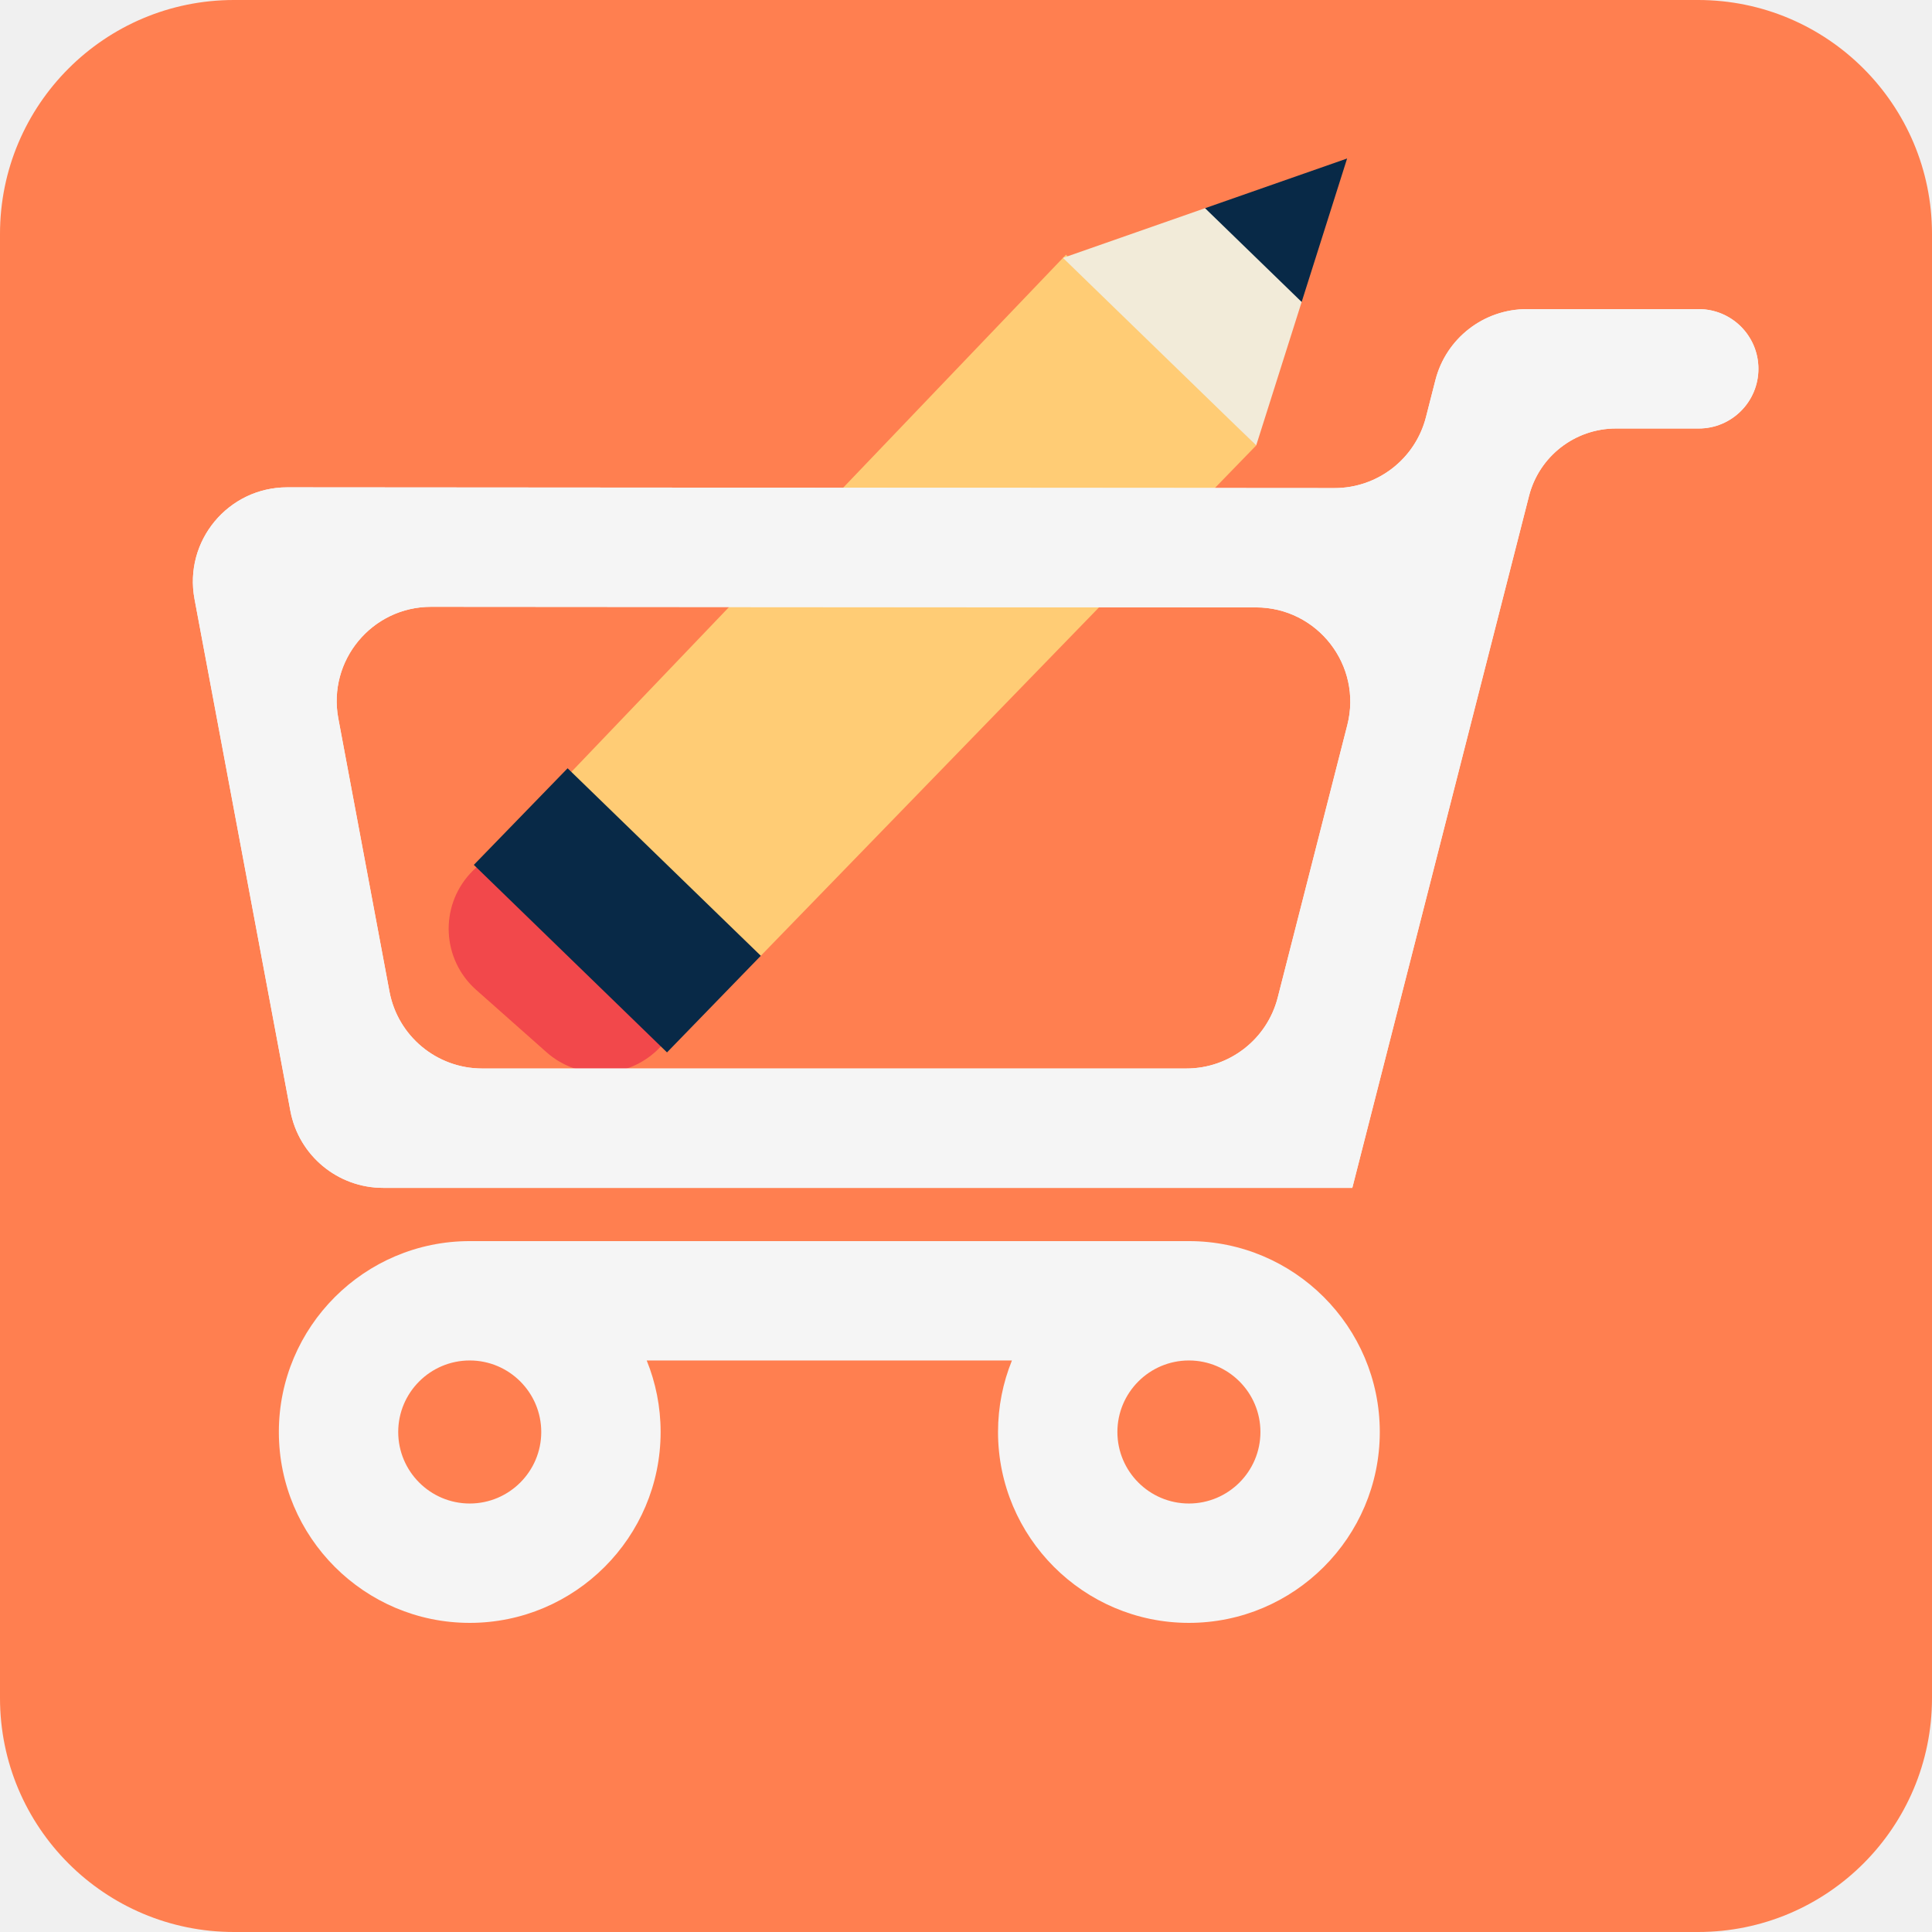
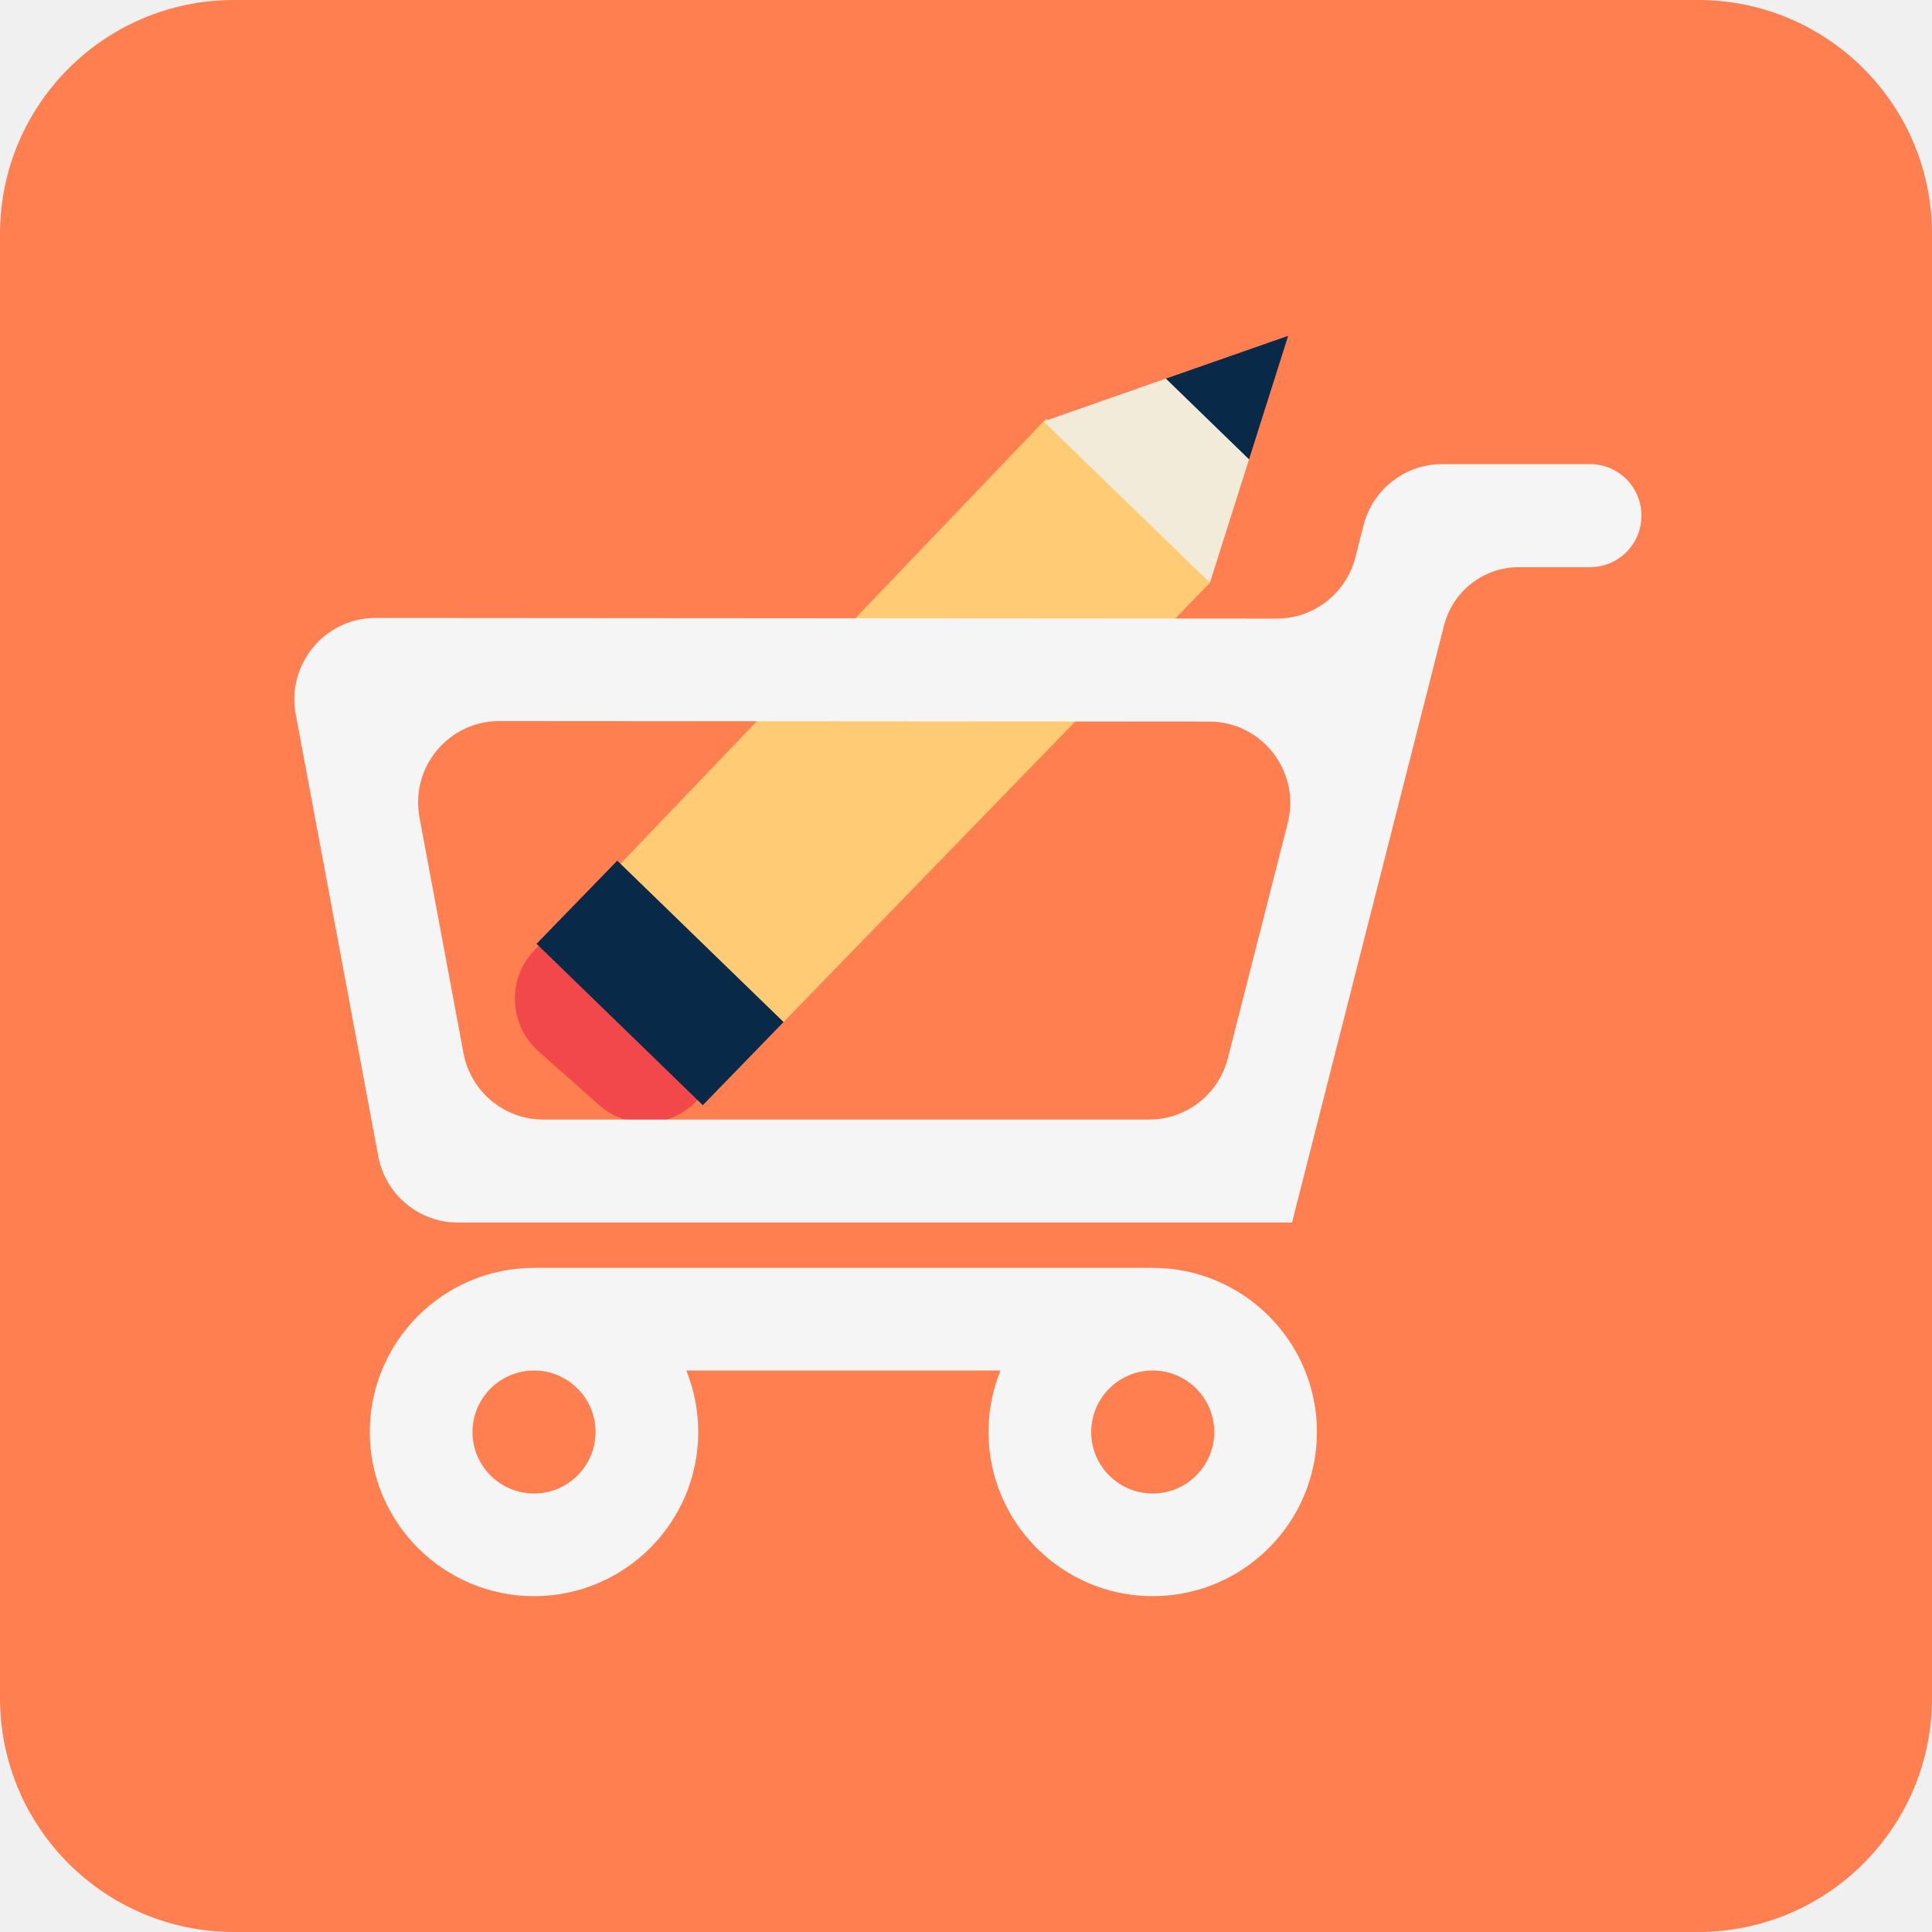
<svg xmlns="http://www.w3.org/2000/svg" width="512" height="512" viewBox="0 0 512 512" fill="none">
-   <rect width="512" height="512" rx="62" fill="#FF7F50" />
-   <g clip-path="url(#clip0_1_47)">
-     <path d="M151 205L282.5 67.5L332.904 118.048L201.617 253.292L151 205Z" fill="#FFCC75" />
-     <path d="M124.602 231.484C132.59 222.781 146.079 222.085 154.919 229.92L173.56 246.443C183.684 255.416 183.192 271.372 172.535 279.705V279.705C164.305 286.141 152.653 285.782 144.835 278.852L126.193 262.33C117.134 254.3 116.417 240.403 124.602 231.484V231.484Z" fill="#F2484B" />
-     <path d="M150.421 203.6L125.568 229.202L176.765 278.898L201.617 253.296L150.421 203.6Z" fill="#082947" />
-     <path d="M319.351 55.174L356.999 42.001L344.952 80.025L323.868 76.132L319.351 55.174Z" fill="#082947" />
-     <path d="M332.904 118.048L344.952 80.025L319.351 55.174L281.702 68.347L332.904 118.048Z" fill="#F2EBD9" />
+   <g clip-path="url(#clip0_1_2)">
+     <path d="M450 0H62C27.758 0 0 27.758 0 62V450C0 484.242 27.758 512 62 512H450C484.242 512 512 484.242 512 450V62C512 27.758 484.242 0 450 0Z" fill="#FF7F50" />
+     <mask id="mask0_1_2" style="mask-type:luminance" maskUnits="userSpaceOnUse" x="107" y="89" width="238" height="238">
+       <path d="M110.759 326.577L344.855 323.096L341.374 89L107.278 92.481L110.759 326.577Z" fill="white" />
+     </mask>
+     <g mask="url(#mask0_1_2)">
+       <path d="M164.081 229.286L277.256 110.946L320.636 154.451L207.644 270.848L164.081 229.286Z" fill="#FFCC75" />
+       <path d="M141.361 252.079C148.236 244.589 159.845 243.99 167.454 250.733L183.497 264.954C192.21 272.676 191.787 286.409 182.615 293.581C175.532 299.12 165.503 298.811 158.775 292.846L142.731 278.627C134.934 271.716 134.317 259.755 141.361 252.079Z" fill="#F2484B" />
+       <path d="M163.582 228.081L142.193 250.115L186.255 292.886L207.644 270.852L163.582 228.081Z" fill="#082947" />
+       <path d="M308.972 100.338L341.374 89.001L331.005 121.726L312.86 118.376L308.972 100.338Z" fill="#082947" />
+       <path d="M320.636 154.451L331.005 121.726L308.972 100.338L276.569 111.675L320.636 154.451Z" fill="#F2EBD9" />
+     </g>
+     <path d="M342.392 324L382.684 165.75C384.999 156.662 393.16 150.303 402.512 150.303H421.391C428.907 150.303 435 144.19 435 136.651C435 129.112 428.907 123 421.391 123H382.185C372.354 123 363.774 129.684 361.342 139.238L359.189 147.696C356.754 157.255 348.166 163.941 338.33 163.934L99.534 163.763C86.06 163.753 75.894 176.029 78.374 189.313L100.235 306.394C102.141 316.602 111.026 324 121.38 324H342.392ZM320.425 191.224C334.459 191.235 344.725 204.503 341.252 218.142L325.386 280.459C322.953 290.014 314.373 296.698 304.542 296.698H143.974C133.62 296.698 124.736 289.3 122.83 279.092L111.169 216.64C108.688 203.356 118.854 191.079 132.328 191.09L320.425 191.224Z" fill="#F5F5F5" />
+     <path d="M305.481 423C329.477 423 349 403.485 349 379.499C349 355.513 329.477 336 305.481 336H141.519C117.523 336 98 355.513 98 379.499C98 403.485 117.523 423 141.519 423C165.516 423 185.038 403.485 185.038 379.499C185.038 373.738 183.909 368.238 181.866 363.201H265.135C263.091 368.238 261.962 373.738 261.962 379.499C261.962 403.485 281.485 423 305.481 423ZM157.824 379.499C157.824 388.487 150.51 395.798 141.519 395.798C132.528 395.798 125.214 388.487 125.214 379.499C125.214 370.513 132.528 363.201 141.519 363.201C150.51 363.201 157.824 370.513 157.824 379.499ZM321.787 379.499C321.787 388.487 314.473 395.798 305.482 395.798C296.491 395.798 289.177 388.487 289.177 379.499C289.177 370.513 296.491 363.201 305.482 363.201C314.473 363.201 321.787 370.513 321.787 379.499Z" fill="#F5F5F5" />
  </g>
-   <mask id="path-7-inside-1_1_47" fill="white">
-     <path d="M358.376 314.798C358.376 314.798 358.376 314.798 358.376 314.798L405.201 131.452C407.891 120.922 417.376 113.555 428.244 113.555H450.184C458.919 113.555 466 106.473 466 97.738V97.738C466 89.003 458.919 81.922 450.184 81.922H404.621C393.196 81.922 383.225 89.666 380.398 100.735L377.896 110.534C375.067 121.61 365.086 129.356 353.655 129.348L76.139 129.149C60.48 129.138 48.666 143.361 51.548 158.752L76.954 294.4C79.169 306.227 89.494 314.798 101.527 314.798H358.376C358.376 314.798 358.376 314.798 358.376 314.798V314.798ZM332.847 160.966C349.156 160.978 361.087 176.35 357.051 192.152L338.612 264.352C335.785 275.422 325.814 283.166 314.389 283.166H127.785C115.752 283.166 105.427 274.595 103.212 262.768L89.66 190.412C86.778 175.021 98.592 160.798 114.251 160.81L332.847 160.966Z" />
-   </mask>
-   <path d="M358.376 314.798C358.376 314.798 358.376 314.798 358.376 314.798L405.201 131.452C407.891 120.922 417.376 113.555 428.244 113.555H450.184C458.919 113.555 466 106.473 466 97.738V97.738C466 89.003 458.919 81.922 450.184 81.922H404.621C393.196 81.922 383.225 89.666 380.398 100.735L377.896 110.534C375.067 121.61 365.086 129.356 353.655 129.348L76.139 129.149C60.48 129.138 48.666 143.361 51.548 158.752L76.954 294.4C79.169 306.227 89.494 314.798 101.527 314.798H358.376C358.376 314.798 358.376 314.798 358.376 314.798V314.798ZM332.847 160.966C349.156 160.978 361.087 176.35 357.051 192.152L338.612 264.352C335.785 275.422 325.814 283.166 314.389 283.166H127.785C115.752 283.166 105.427 274.595 103.212 262.768L89.66 190.412C86.778 175.021 98.592 160.798 114.251 160.81L332.847 160.966Z" fill="#F5F5F5" />
-   <path d="M89.66 190.412L87.694 190.78L89.66 190.412ZM114.251 160.81L114.249 162.81L114.251 160.81ZM103.212 262.768L101.246 263.137L103.212 262.768ZM357.051 192.152L358.989 192.647L357.051 192.152ZM76.139 129.149L76.138 131.149L76.139 129.149ZM377.896 110.534L379.833 111.029L377.896 110.534ZM380.398 100.735L378.46 100.24L380.398 100.735ZM405.201 131.452L403.264 130.957L405.201 131.452ZM358.376 314.798L356.438 314.303L358.376 314.798ZM360.314 315.293L407.139 131.947L403.264 130.957L356.438 314.303L360.314 315.293ZM428.244 115.555H450.184V111.555H428.244V115.555ZM450.184 79.922H404.621V83.922H450.184V79.922ZM378.46 100.24L375.958 110.039L379.833 111.029L382.336 101.23L378.46 100.24ZM353.657 127.348L76.14 127.149L76.138 131.149L353.654 131.348L353.657 127.348ZM49.582 159.12L74.988 294.768L78.92 294.032L53.514 158.383L49.582 159.12ZM101.527 316.798H358.376V312.798H101.527V316.798ZM355.114 191.657L336.674 263.858L340.55 264.847L358.989 192.647L355.114 191.657ZM314.389 281.166H127.785V285.166H314.389V281.166ZM105.178 262.4L91.626 190.044L87.694 190.78L101.246 263.137L105.178 262.4ZM114.249 162.81L332.845 162.966L332.848 158.966L114.252 158.81L114.249 162.81ZM91.626 190.044C88.974 175.884 99.843 162.799 114.249 162.81L114.252 158.81C97.341 158.798 84.581 174.158 87.694 190.78L91.626 190.044ZM127.785 281.166C116.715 281.166 107.216 273.281 105.178 262.4L101.246 263.137C103.638 275.909 114.79 285.166 127.785 285.166V281.166ZM336.674 263.858C334.073 274.041 324.9 281.166 314.389 281.166V285.166C326.728 285.166 337.497 276.802 340.55 264.847L336.674 263.858ZM358.989 192.647C363.348 175.581 350.462 158.979 332.848 158.966L332.845 162.966C347.85 162.977 358.827 177.12 355.114 191.657L358.989 192.647ZM358.376 316.798C357.139 316.798 356.376 315.766 356.376 314.798H360.376C360.376 313.83 359.612 312.798 358.376 312.798V316.798ZM74.988 294.768C77.38 307.541 88.532 316.798 101.527 316.798V312.798C90.457 312.798 80.958 304.913 78.92 294.032L74.988 294.768ZM76.14 127.149C59.229 127.137 46.469 142.497 49.582 159.12L53.514 158.383C50.862 144.224 61.731 131.139 76.138 131.149L76.14 127.149ZM375.958 110.039C373.355 120.229 364.173 127.355 353.657 127.348L353.654 131.348C365.999 131.357 376.778 122.991 379.833 111.029L375.958 110.039ZM404.621 79.922C392.282 79.922 381.514 88.286 378.46 100.24L382.336 101.23C384.937 91.047 394.11 83.922 404.621 83.922V79.922ZM468 97.738C468 87.898 460.023 79.922 450.184 79.922V83.922C457.814 83.922 464 90.108 464 97.738H468ZM450.184 115.555C460.023 115.555 468 107.578 468 97.738H464C464 105.369 457.814 111.555 450.184 111.555V115.555ZM407.139 131.947C409.602 122.303 418.29 115.555 428.244 115.555V111.555C416.462 111.555 406.179 119.542 403.264 130.957L407.139 131.947ZM356.438 314.303C357.02 312.024 360.376 312.446 360.376 314.798H356.376C356.376 317.151 359.732 317.573 360.314 315.293L356.438 314.303Z" fill="#F5F5F5" mask="url(#path-7-inside-1_1_47)" />
-   <path d="M315.073 430.079C342.966 430.079 365.659 407.385 365.659 379.492C365.659 351.599 342.966 328.907 315.073 328.907H124.485C96.592 328.907 73.899 351.599 73.899 379.492C73.899 407.385 96.592 430.079 124.485 430.079C152.379 430.079 175.071 407.385 175.071 379.492C175.071 372.793 173.759 366.396 171.384 360.539H268.175C265.799 366.396 264.487 372.793 264.487 379.492C264.487 407.385 287.18 430.079 315.073 430.079ZM143.438 379.492C143.438 389.944 134.936 398.446 124.485 398.446C114.034 398.446 105.532 389.944 105.532 379.492C105.532 369.042 114.034 360.539 124.485 360.539C134.936 360.539 143.438 369.042 143.438 379.492ZM334.027 379.492C334.027 389.944 325.525 398.446 315.074 398.446C304.623 398.446 296.121 389.944 296.121 379.492C296.121 369.042 304.623 360.539 315.074 360.539C325.525 360.539 334.027 369.042 334.027 379.492Z" fill="#F5F5F5" />
  <defs>
-     <clipPath id="clip0_1_47">
-       <rect width="272.029" height="272.029" fill="white" transform="translate(361.044 313.999) rotate(179.148)" />
+     <clipPath id="clip0_1_2">
+       <rect width="512" height="512" fill="white" />
    </clipPath>
  </defs>
</svg>
